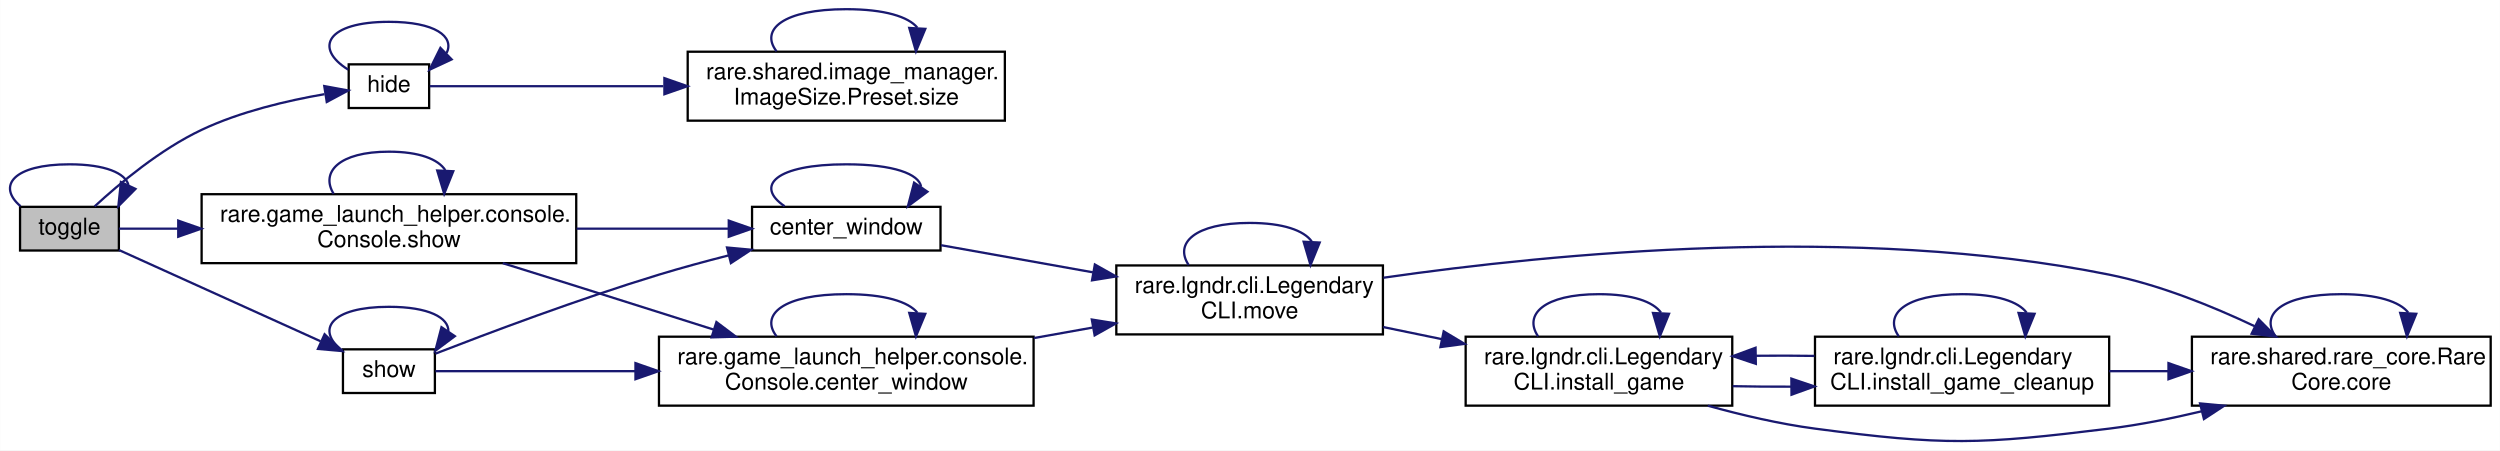
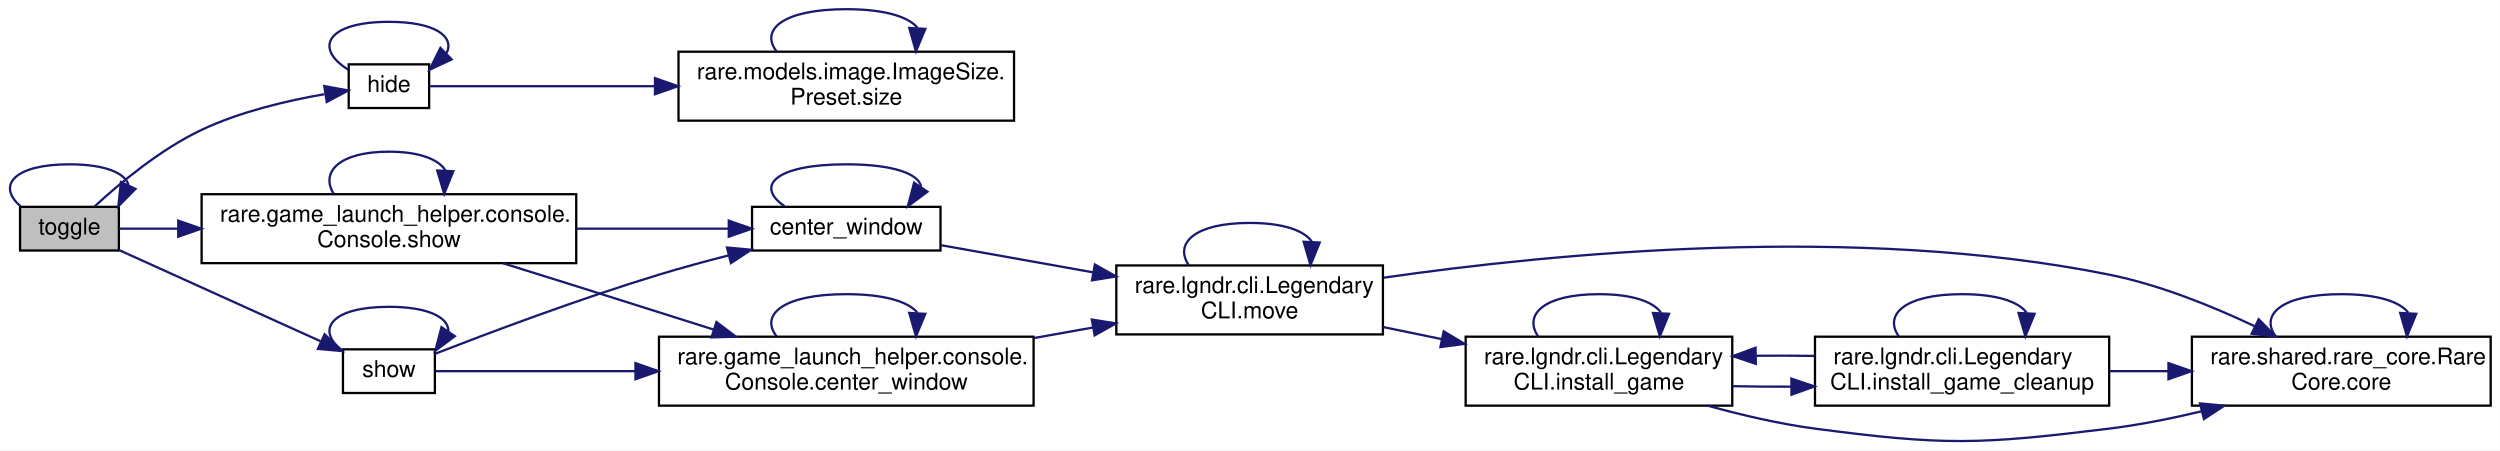
<svg xmlns="http://www.w3.org/2000/svg" xmlns:xlink="http://www.w3.org/1999/xlink" width="1088pt" height="196pt" viewBox="0.00 0.00 1087.67 195.96">
  <g id="graph0" class="graph" transform="scale(1 1) rotate(0) translate(4 191.96)">
    <polygon fill="white" stroke="transparent" points="-4,4 -4,-191.96 1083.67,-191.96 1083.67,4 -4,4" />
    <g id="node1" class="node">
      <g id="a_node1">
        <a xlink:title=" ">
          <polygon fill="#bfbfbf" stroke="black" points="4.67,-82.96 4.67,-101.96 47.67,-101.96 47.67,-82.96 4.67,-82.96" />
          <text text-anchor="middle" x="26.17" y="-89.96" font-family="Helvetica,sans-Serif" font-size="10.00">toggle</text>
        </a>
      </g>
    </g>
    <g id="edge27" class="edge">
      <path fill="none" stroke="midnightblue" d="M4.9,-102.22C-5.45,-111.03 1.64,-120.46 26.17,-120.46 41.88,-120.46 50.44,-116.59 51.84,-111.49" />
      <polygon fill="midnightblue" stroke="midnightblue" points="54.89,-109.75 47.44,-102.22 48.56,-112.75 54.89,-109.75" />
    </g>
    <g id="node2" class="node">
      <g id="a_node2">
        <a xlink:href="classrare_1_1components_1_1main__window_1_1_main_window.html#a0b10d6f6237209134f8bf6bbcb6bfba6" target="_top" xlink:title=" ">
          <polygon fill="white" stroke="black" points="147.67,-144.96 147.67,-163.96 182.67,-163.96 182.67,-144.96 147.67,-144.96" />
          <text text-anchor="middle" x="165.17" y="-151.96" font-family="Helvetica,sans-Serif" font-size="10.00">hide</text>
        </a>
      </g>
    </g>
    <g id="edge1" class="edge">
      <path fill="none" stroke="midnightblue" d="M37.12,-102.15C47.78,-111.98 65.61,-126.94 83.67,-135.46 100.55,-143.43 121.04,-148.21 137.13,-150.98" />
      <polygon fill="midnightblue" stroke="midnightblue" points="137.04,-154.51 147.46,-152.59 138.12,-147.59 137.04,-154.51" />
    </g>
    <g id="node4" class="node">
      <g id="a_node4">
        <a xlink:href="classrare_1_1components_1_1main__window_1_1_main_window.html#a7e95a1a89e48f7f756bcea2a62a14a62" target="_top" xlink:title=" ">
          <polygon fill="white" stroke="black" points="145.17,-20.96 145.17,-39.96 185.17,-39.96 185.17,-20.96 145.17,-20.96" />
          <text text-anchor="middle" x="165.17" y="-27.96" font-family="Helvetica,sans-Serif" font-size="10.00">show</text>
        </a>
      </g>
    </g>
    <g id="edge5" class="edge">
      <path fill="none" stroke="midnightblue" d="M47.68,-83.18C70.98,-72.64 109.16,-55.36 135.42,-43.47" />
      <polygon fill="midnightblue" stroke="midnightblue" points="137.18,-46.52 144.85,-39.21 134.29,-40.14 137.18,-46.52" />
    </g>
    <g id="node11" class="node">
      <g id="a_node11">
        <a xlink:href="classrare_1_1game__launch__helper_1_1console_1_1_console.html#a7e95a1a89e48f7f756bcea2a62a14a62" target="_top" xlink:title=" ">
          <polygon fill="white" stroke="black" points="83.67,-77.46 83.67,-107.46 246.67,-107.46 246.67,-77.46 83.67,-77.46" />
          <text text-anchor="start" x="91.67" y="-95.46" font-family="Helvetica,sans-Serif" font-size="10.00">rare.game_launch_helper.console.</text>
          <text text-anchor="middle" x="165.17" y="-84.46" font-family="Helvetica,sans-Serif" font-size="10.00">Console.show</text>
        </a>
      </g>
    </g>
    <g id="edge23" class="edge">
      <path fill="none" stroke="midnightblue" d="M47.68,-92.46C55.05,-92.46 63.9,-92.46 73.4,-92.46" />
      <polygon fill="midnightblue" stroke="midnightblue" points="73.5,-95.96 83.5,-92.46 73.5,-88.96 73.5,-95.96" />
    </g>
    <g id="edge2" class="edge">
      <path fill="none" stroke="midnightblue" d="M147.48,-161.63C132.32,-171.07 138.21,-182.46 165.17,-182.46 185.38,-182.46 193.75,-176.05 190.28,-168.87" />
      <polygon fill="midnightblue" stroke="midnightblue" points="192.46,-166.11 182.86,-161.63 187.57,-171.12 192.46,-166.11" />
    </g>
    <g id="node3" class="node">
      <g id="a_node3">
-         <a xlink:href="classrare_1_1shared_1_1image__manager_1_1_image_size_1_1_preset.html#a39bd2b8ea4e12bd297244ec77cb5a1fa" target="_top" xlink:title=" ">
-           <polygon fill="white" stroke="black" points="295.17,-139.46 295.17,-169.46 433.17,-169.46 433.17,-139.46 295.17,-139.46" />
-           <text text-anchor="start" x="303.17" y="-157.46" font-family="Helvetica,sans-Serif" font-size="10.00">rare.shared.image_manager.</text>
-           <text text-anchor="middle" x="364.17" y="-146.46" font-family="Helvetica,sans-Serif" font-size="10.00">ImageSize.Preset.size</text>
+         <a xlink:href="classrare_1_1models_1_1image_1_1_image_size_1_1_preset.html#a39bd2b8ea4e12bd297244ec77cb5a1fa" target="_top" xlink:title=" ">
+           <polygon fill="white" stroke="black" points="291.17,-139.46 291.17,-169.46 437.17,-169.46 437.17,-139.46 291.17,-139.46" />
+           <text text-anchor="start" x="299.17" y="-157.46" font-family="Helvetica,sans-Serif" font-size="10.00">rare.models.image.ImageSize.</text>
+           <text text-anchor="middle" x="364.17" y="-146.46" font-family="Helvetica,sans-Serif" font-size="10.00">Preset.size</text>
        </a>
      </g>
    </g>
    <g id="edge3" class="edge">
-       <path fill="none" stroke="midnightblue" d="M182.96,-154.46C205.5,-154.46 247.05,-154.46 284.57,-154.46" />
-       <polygon fill="midnightblue" stroke="midnightblue" points="285.03,-157.96 295.03,-154.46 285.03,-150.96 285.03,-157.96" />
+       <path fill="none" stroke="midnightblue" d="M182.96,-154.46C204.74,-154.46 244.25,-154.46 280.74,-154.46" />
+       <polygon fill="midnightblue" stroke="midnightblue" points="280.93,-157.96 290.93,-154.46 280.93,-150.96 280.93,-157.96" />
    </g>
    <g id="edge4" class="edge">
      <path fill="none" stroke="midnightblue" d="M333.84,-169.62C326.53,-179.02 336.64,-187.96 364.17,-187.96 380.94,-187.96 391.25,-184.64 395.09,-179.92" />
      <polygon fill="midnightblue" stroke="midnightblue" points="398.56,-179.4 394.49,-169.62 391.57,-179.81 398.56,-179.4" />
    </g>
    <g id="edge22" class="edge">
      <path fill="none" stroke="midnightblue" d="M144.98,-39.35C133.1,-48.39 139.83,-58.46 165.17,-58.46 182.59,-58.46 191.21,-53.7 191.04,-47.79" />
      <polygon fill="midnightblue" stroke="midnightblue" points="193.85,-45.69 185.36,-39.35 188.04,-49.6 193.85,-45.69" />
    </g>
    <g id="node5" class="node">
      <g id="a_node5">
        <a xlink:href="classrare_1_1components_1_1main__window_1_1_main_window.html#a91465b9ae57cdea67cbcbb58986892d7" target="_top" xlink:title=" ">
          <polygon fill="white" stroke="black" points="323.17,-82.96 323.17,-101.96 405.17,-101.96 405.17,-82.96 323.17,-82.96" />
          <text text-anchor="middle" x="364.17" y="-89.96" font-family="Helvetica,sans-Serif" font-size="10.00">center_window</text>
        </a>
      </g>
    </g>
    <g id="edge6" class="edge">
      <path fill="none" stroke="midnightblue" d="M185.34,-38.06C208.27,-46.98 247.9,-61.91 282.67,-72.46 292.38,-75.41 302.85,-78.25 312.92,-80.82" />
      <polygon fill="midnightblue" stroke="midnightblue" points="312.27,-84.27 322.82,-83.3 313.97,-77.48 312.27,-84.27" />
    </g>
    <g id="node10" class="node">
      <g id="a_node10">
        <a xlink:href="classrare_1_1game__launch__helper_1_1console_1_1_console.html#a91465b9ae57cdea67cbcbb58986892d7" target="_top" xlink:title=" ">
          <polygon fill="white" stroke="black" points="282.67,-15.46 282.67,-45.46 445.67,-45.46 445.67,-15.46 282.67,-15.46" />
          <text text-anchor="start" x="290.67" y="-33.46" font-family="Helvetica,sans-Serif" font-size="10.00">rare.game_launch_helper.console.</text>
          <text text-anchor="middle" x="364.17" y="-22.46" font-family="Helvetica,sans-Serif" font-size="10.00">Console.center_window</text>
        </a>
      </g>
    </g>
    <g id="edge19" class="edge">
      <path fill="none" stroke="midnightblue" d="M185.42,-30.46C205.86,-30.46 239.67,-30.46 272.35,-30.46" />
      <polygon fill="midnightblue" stroke="midnightblue" points="272.44,-33.96 282.44,-30.46 272.44,-26.96 272.44,-33.96" />
    </g>
    <g id="edge7" class="edge">
      <path fill="none" stroke="midnightblue" d="M337.35,-102.22C324.3,-111.03 333.24,-120.46 364.17,-120.46 384.95,-120.46 395.8,-116.2 396.73,-110.74" />
      <polygon fill="midnightblue" stroke="midnightblue" points="399.48,-108.55 390.99,-102.22 393.67,-112.47 399.48,-108.55" />
    </g>
    <g id="node6" class="node">
      <g id="a_node6">
        <a xlink:href="classrare_1_1lgndr_1_1cli_1_1_legendary_c_l_i.html#a72a86e9e97d577472c8a8af9e4a67949" target="_top" xlink:title=" ">
          <polygon fill="white" stroke="black" points="481.67,-46.46 481.67,-76.46 597.67,-76.46 597.67,-46.46 481.67,-46.46" />
          <text text-anchor="start" x="489.67" y="-64.46" font-family="Helvetica,sans-Serif" font-size="10.00">rare.lgndr.cli.Legendary</text>
          <text text-anchor="middle" x="539.67" y="-53.46" font-family="Helvetica,sans-Serif" font-size="10.00">CLI.move</text>
        </a>
      </g>
    </g>
    <g id="edge8" class="edge">
      <path fill="none" stroke="midnightblue" d="M405.41,-85.27C425.03,-81.77 449.15,-77.46 471.46,-73.47" />
      <polygon fill="midnightblue" stroke="midnightblue" points="472.33,-76.87 481.56,-71.67 471.1,-69.98 472.33,-76.87" />
    </g>
    <g id="edge18" class="edge">
      <path fill="none" stroke="midnightblue" d="M513.18,-76.62C506.79,-86.02 515.62,-94.96 539.67,-94.96 554.32,-94.96 563.32,-91.64 566.68,-86.92" />
      <polygon fill="midnightblue" stroke="midnightblue" points="570.16,-86.43 566.16,-76.62 563.17,-86.78 570.16,-86.43" />
    </g>
    <g id="node7" class="node">
      <g id="a_node7">
        <a xlink:href="classrare_1_1shared_1_1rare__core_1_1_rare_core.html#a405e1a4f20f16120f872ccd2654a1d56" target="_top" xlink:title=" ">
          <polygon fill="white" stroke="black" points="949.67,-15.46 949.67,-45.46 1079.67,-45.46 1079.67,-15.46 949.67,-15.46" />
          <text text-anchor="start" x="957.67" y="-33.46" font-family="Helvetica,sans-Serif" font-size="10.00">rare.shared.rare_core.Rare</text>
          <text text-anchor="middle" x="1014.67" y="-22.46" font-family="Helvetica,sans-Serif" font-size="10.00">Core.core</text>
        </a>
      </g>
    </g>
    <g id="edge9" class="edge">
      <path fill="none" stroke="midnightblue" d="M597.9,-71.12C671.7,-81.76 803.64,-94.63 913.67,-72.46 935.52,-68.06 958.54,-58.75 976.98,-50.01" />
      <polygon fill="midnightblue" stroke="midnightblue" points="978.72,-53.05 986.18,-45.52 975.65,-46.76 978.72,-53.05" />
    </g>
    <g id="node8" class="node">
      <g id="a_node8">
        <a xlink:href="classrare_1_1lgndr_1_1cli_1_1_legendary_c_l_i.html#a4aaa726f3b4643dc9fc5f027294fc9c9" target="_top" xlink:title=" ">
          <polygon fill="white" stroke="black" points="633.67,-15.46 633.67,-45.46 749.67,-45.46 749.67,-15.46 633.67,-15.46" />
          <text text-anchor="start" x="641.67" y="-33.46" font-family="Helvetica,sans-Serif" font-size="10.00">rare.lgndr.cli.Legendary</text>
          <text text-anchor="middle" x="691.67" y="-22.46" font-family="Helvetica,sans-Serif" font-size="10.00">CLI.install_game</text>
        </a>
      </g>
    </g>
    <g id="edge11" class="edge">
      <path fill="none" stroke="midnightblue" d="M597.8,-49.65C606.14,-47.93 614.78,-46.15 623.29,-44.39" />
      <polygon fill="midnightblue" stroke="midnightblue" points="624.11,-47.79 633.19,-42.34 622.69,-40.94 624.11,-47.79" />
    </g>
    <g id="edge10" class="edge">
      <path fill="none" stroke="midnightblue" d="M986.09,-45.62C979.2,-55.02 988.72,-63.96 1014.67,-63.96 1030.48,-63.96 1040.19,-60.64 1043.81,-55.92" />
      <polygon fill="midnightblue" stroke="midnightblue" points="1047.29,-55.42 1043.25,-45.62 1040.3,-55.8 1047.29,-55.42" />
    </g>
    <g id="edge12" class="edge">
      <path fill="none" stroke="midnightblue" d="M739.02,-15.44C753.76,-11.35 770.25,-7.5 785.67,-5.46 842.07,1.99 857.21,1.49 913.67,-5.46 926.83,-7.08 940.75,-9.86 953.89,-12.99" />
      <polygon fill="midnightblue" stroke="midnightblue" points="953.21,-16.43 963.76,-15.44 954.9,-9.63 953.21,-16.43" />
    </g>
    <g id="edge13" class="edge">
      <path fill="none" stroke="midnightblue" d="M665.18,-45.62C658.79,-55.02 667.62,-63.96 691.67,-63.96 706.32,-63.96 715.32,-60.64 718.68,-55.92" />
      <polygon fill="midnightblue" stroke="midnightblue" points="722.16,-55.43 718.16,-45.62 715.17,-55.78 722.16,-55.43" />
    </g>
    <g id="node9" class="node">
      <g id="a_node9">
        <a xlink:href="classrare_1_1lgndr_1_1cli_1_1_legendary_c_l_i.html#a7de93b9e2b51b491d5c70be49680f66d" target="_top" xlink:title=" ">
          <polygon fill="white" stroke="black" points="785.67,-15.46 785.67,-45.46 913.67,-45.46 913.67,-15.46 785.67,-15.46" />
          <text text-anchor="start" x="793.67" y="-33.46" font-family="Helvetica,sans-Serif" font-size="10.00">rare.lgndr.cli.Legendary</text>
          <text text-anchor="middle" x="849.67" y="-22.46" font-family="Helvetica,sans-Serif" font-size="10.00">CLI.install_game_cleanup</text>
        </a>
      </g>
    </g>
    <g id="edge14" class="edge">
      <path fill="none" stroke="midnightblue" d="M749.87,-23.93C758.18,-23.75 766.84,-23.68 775.41,-23.72" />
      <polygon fill="midnightblue" stroke="midnightblue" points="775.39,-27.22 785.42,-23.82 775.45,-20.22 775.39,-27.22" />
    </g>
    <g id="edge15" class="edge">
      <path fill="none" stroke="midnightblue" d="M913.69,-30.46C922.12,-30.46 930.84,-30.46 939.44,-30.46" />
      <polygon fill="midnightblue" stroke="midnightblue" points="939.47,-33.96 949.47,-30.46 939.47,-26.96 939.47,-33.96" />
    </g>
    <g id="edge16" class="edge">
      <path fill="none" stroke="midnightblue" d="M785.42,-37.1C777.06,-37.23 768.46,-37.25 760.04,-37.16" />
      <polygon fill="midnightblue" stroke="midnightblue" points="759.93,-33.65 749.87,-36.99 759.81,-40.65 759.93,-33.65" />
    </g>
    <g id="edge17" class="edge">
      <path fill="none" stroke="midnightblue" d="M822.13,-45.62C815.49,-55.02 824.67,-63.96 849.67,-63.96 864.9,-63.96 874.26,-60.64 877.74,-55.92" />
      <polygon fill="midnightblue" stroke="midnightblue" points="881.22,-55.42 877.2,-45.62 874.23,-55.79 881.22,-55.42" />
    </g>
    <g id="edge21" class="edge">
      <path fill="none" stroke="midnightblue" d="M445.82,-44.87C454.38,-46.4 463.01,-47.94 471.39,-49.44" />
      <polygon fill="midnightblue" stroke="midnightblue" points="471.01,-52.93 481.47,-51.24 472.24,-46.04 471.01,-52.93" />
    </g>
    <g id="edge20" class="edge">
      <path fill="none" stroke="midnightblue" d="M333.84,-45.62C326.53,-55.02 336.64,-63.96 364.17,-63.96 380.94,-63.96 391.25,-60.64 395.09,-55.92" />
      <polygon fill="midnightblue" stroke="midnightblue" points="398.56,-55.4 394.49,-45.62 391.57,-55.81 398.56,-55.4" />
    </g>
    <g id="edge24" class="edge">
      <path fill="none" stroke="midnightblue" d="M246.86,-92.46C269.21,-92.46 292.83,-92.46 312.9,-92.46" />
      <polygon fill="midnightblue" stroke="midnightblue" points="313.04,-95.96 323.04,-92.46 313.04,-88.96 313.04,-95.96" />
    </g>
    <g id="edge25" class="edge">
      <path fill="none" stroke="midnightblue" d="M214.71,-77.44C225.25,-74.16 236.34,-70.71 246.67,-67.46 266.15,-61.34 287.45,-54.6 306.44,-48.56" />
      <polygon fill="midnightblue" stroke="midnightblue" points="307.67,-51.84 316.14,-45.47 305.55,-45.17 307.67,-51.84" />
    </g>
    <g id="edge26" class="edge">
      <path fill="none" stroke="midnightblue" d="M141.12,-107.62C135.32,-117.02 143.34,-125.96 165.17,-125.96 178.47,-125.96 186.65,-122.64 189.69,-117.92" />
      <polygon fill="midnightblue" stroke="midnightblue" points="193.17,-117.45 189.22,-107.62 186.18,-117.77 193.17,-117.45" />
    </g>
  </g>
</svg>
